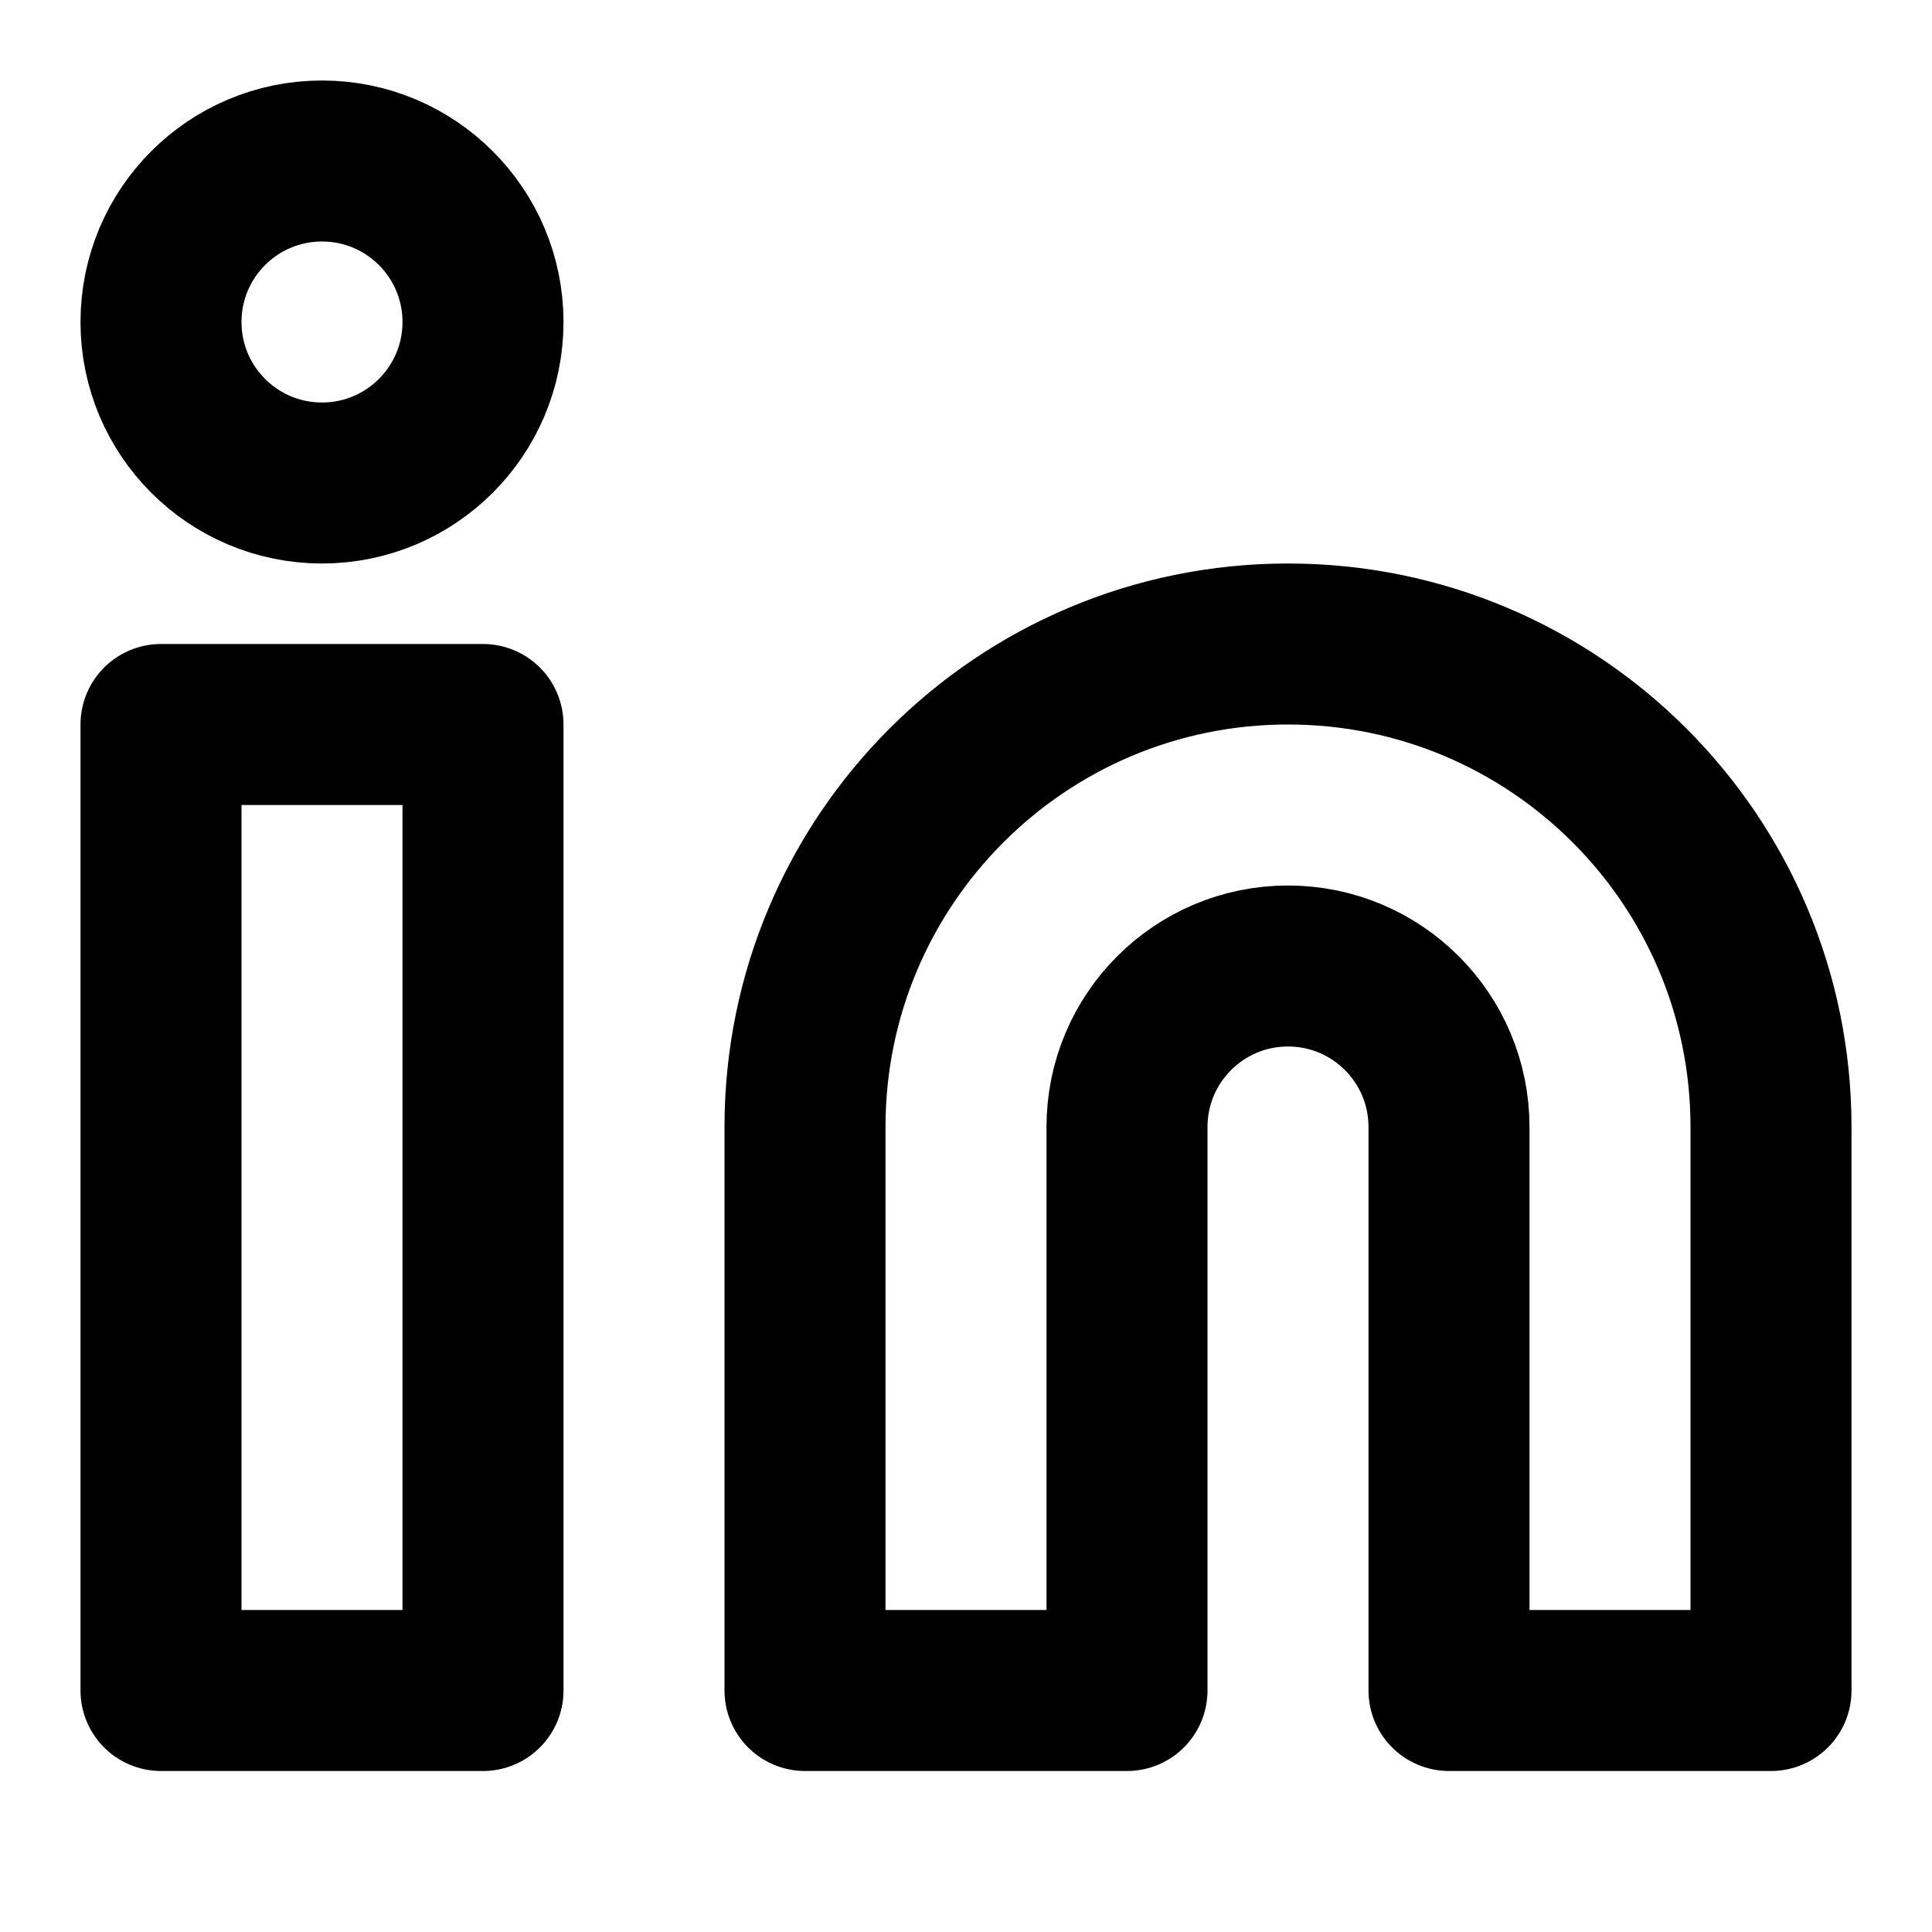
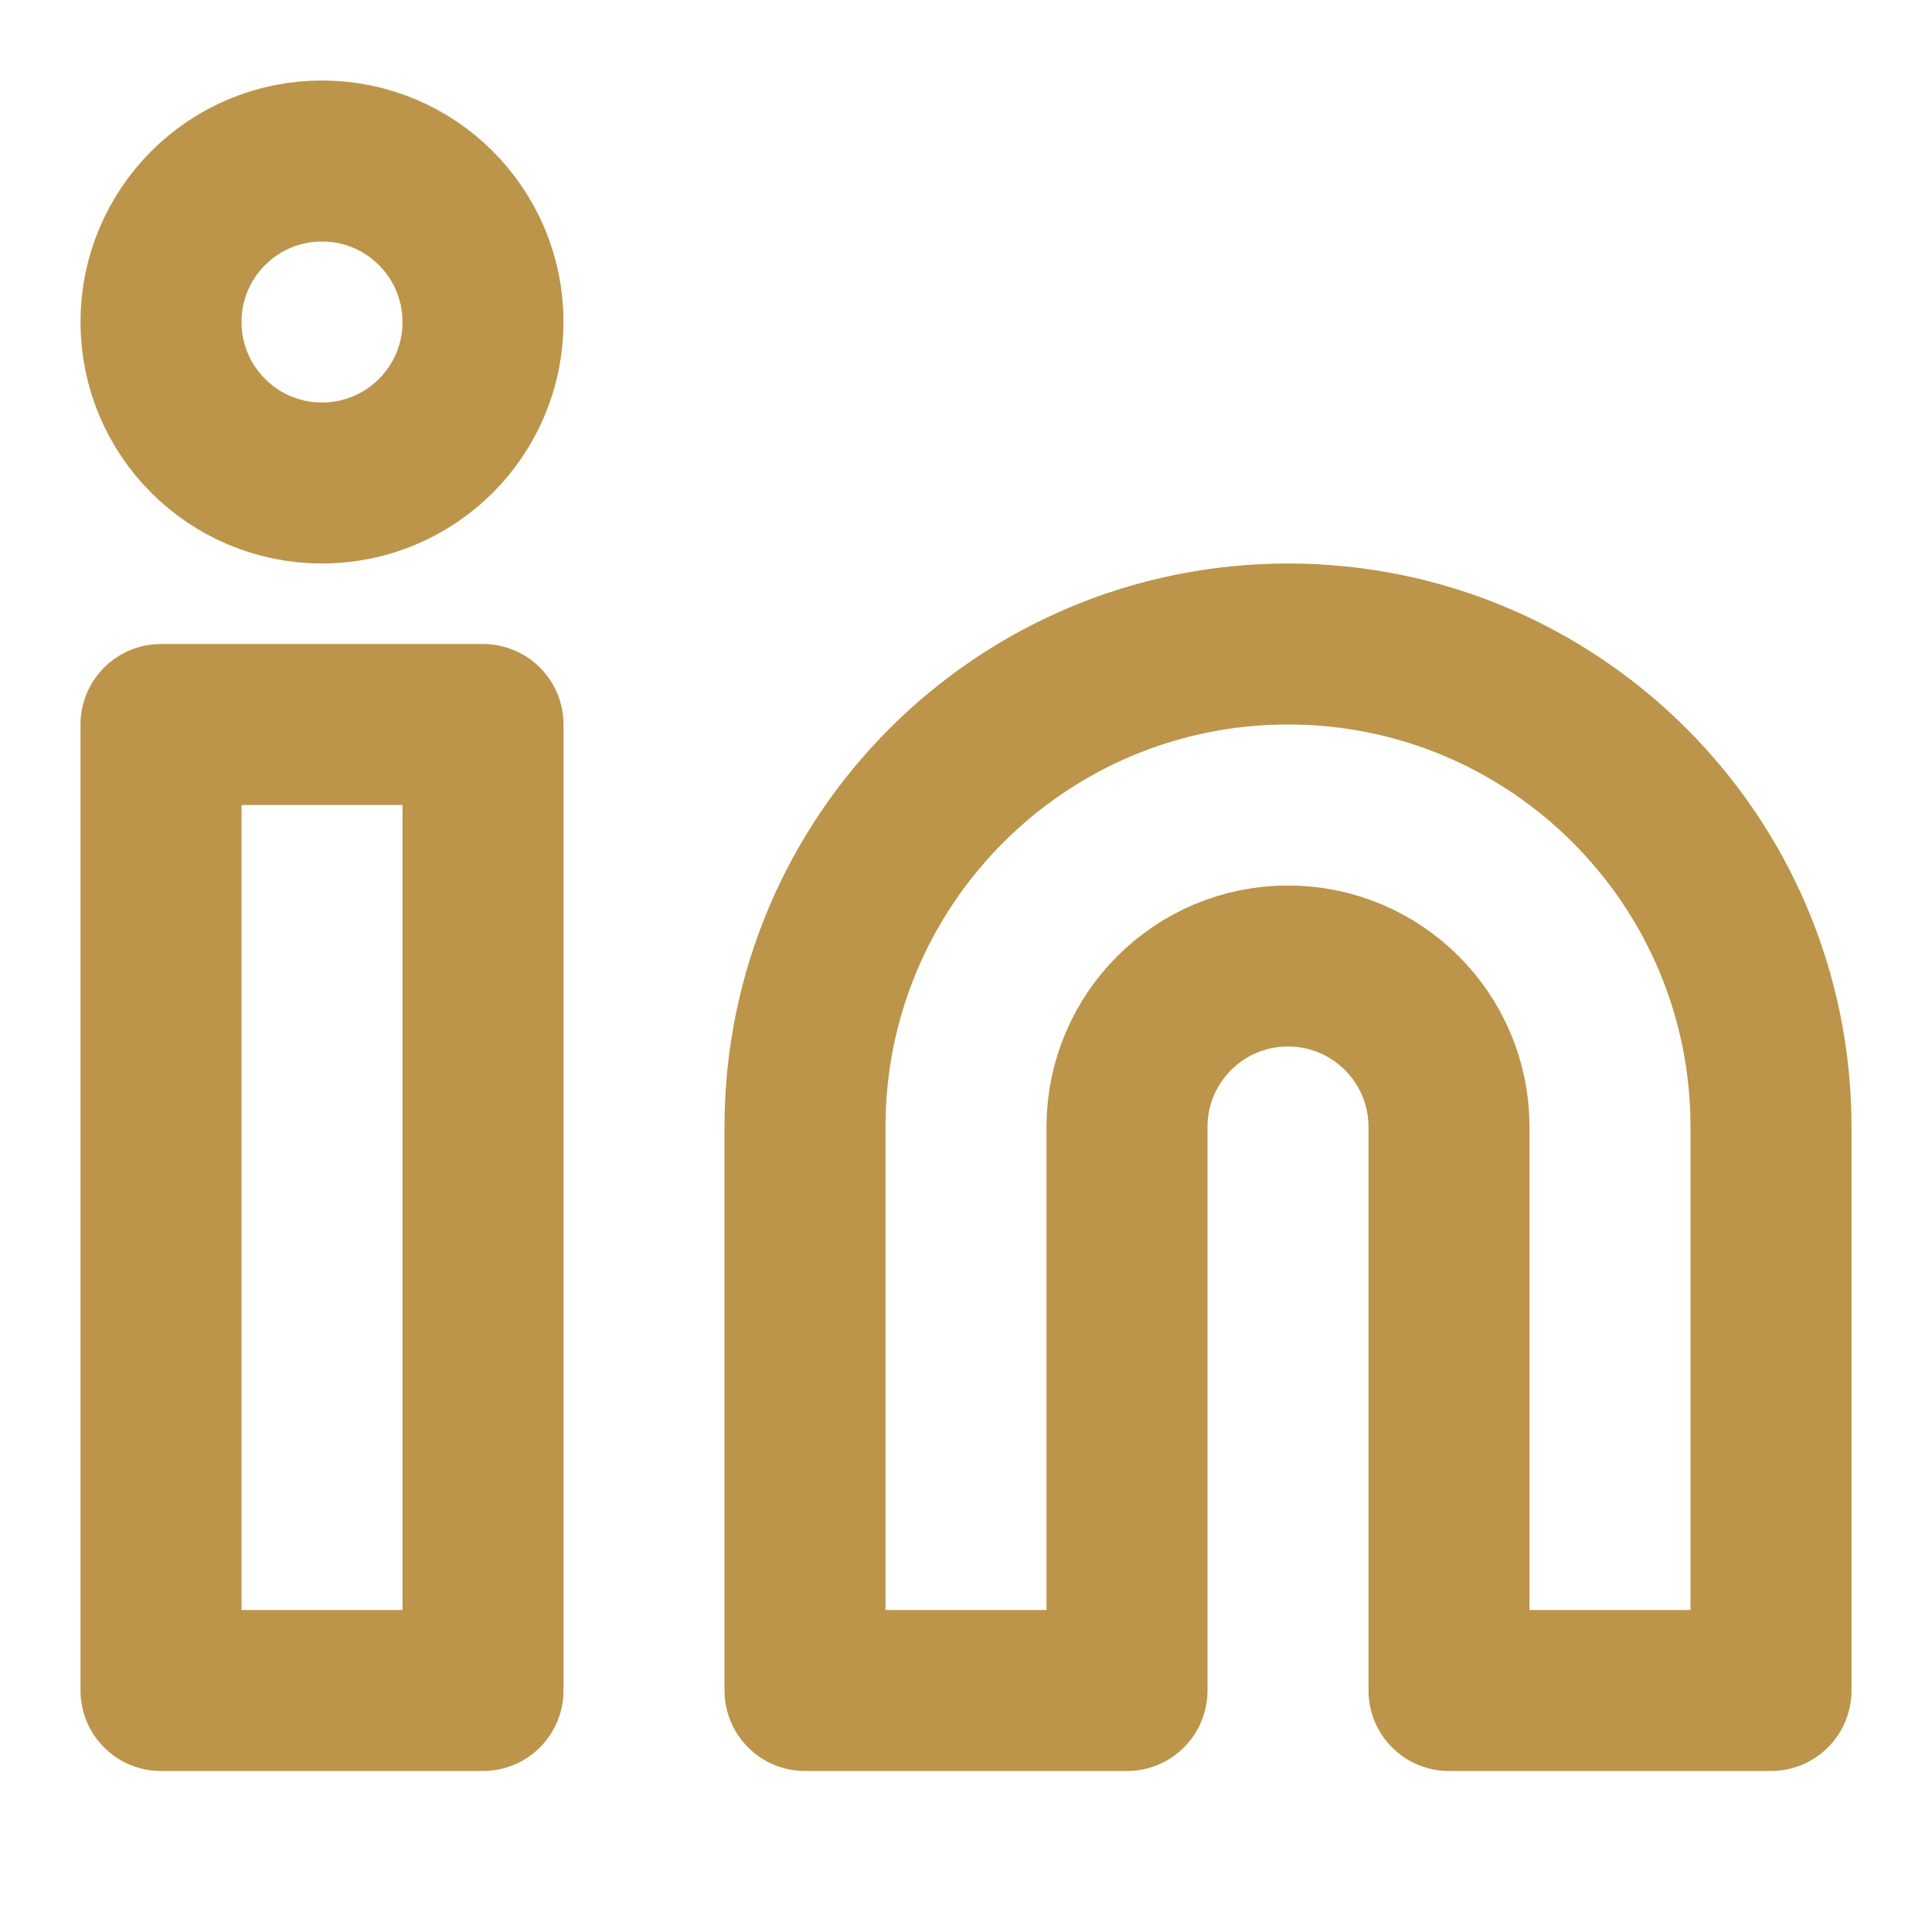
- <svg xmlns="http://www.w3.org/2000/svg" width="24" height="24" viewBox="0 0 24 24" fill="none" stroke="currentColor" stroke-width="2" stroke-linecap="round" stroke-linejoin="round" class="feather feather-linkedin">
+ <svg xmlns="http://www.w3.org/2000/svg" width="24" height="24" viewBox="0 0 24 24" fill="none" stroke="#bc954a" stroke-width="2" stroke-linecap="round" stroke-linejoin="round" class="feather feather-linkedin">
  <path d="M16 8a6 6 0 0 1 6 6v7h-4v-7a2 2 0 0 0-2-2 2 2 0 0 0-2 2v7h-4v-7a6 6 0 0 1 6-6z" />
  <rect x="2" y="9" width="4" height="12" />
  <circle cx="4" cy="4" r="2" />
</svg>
